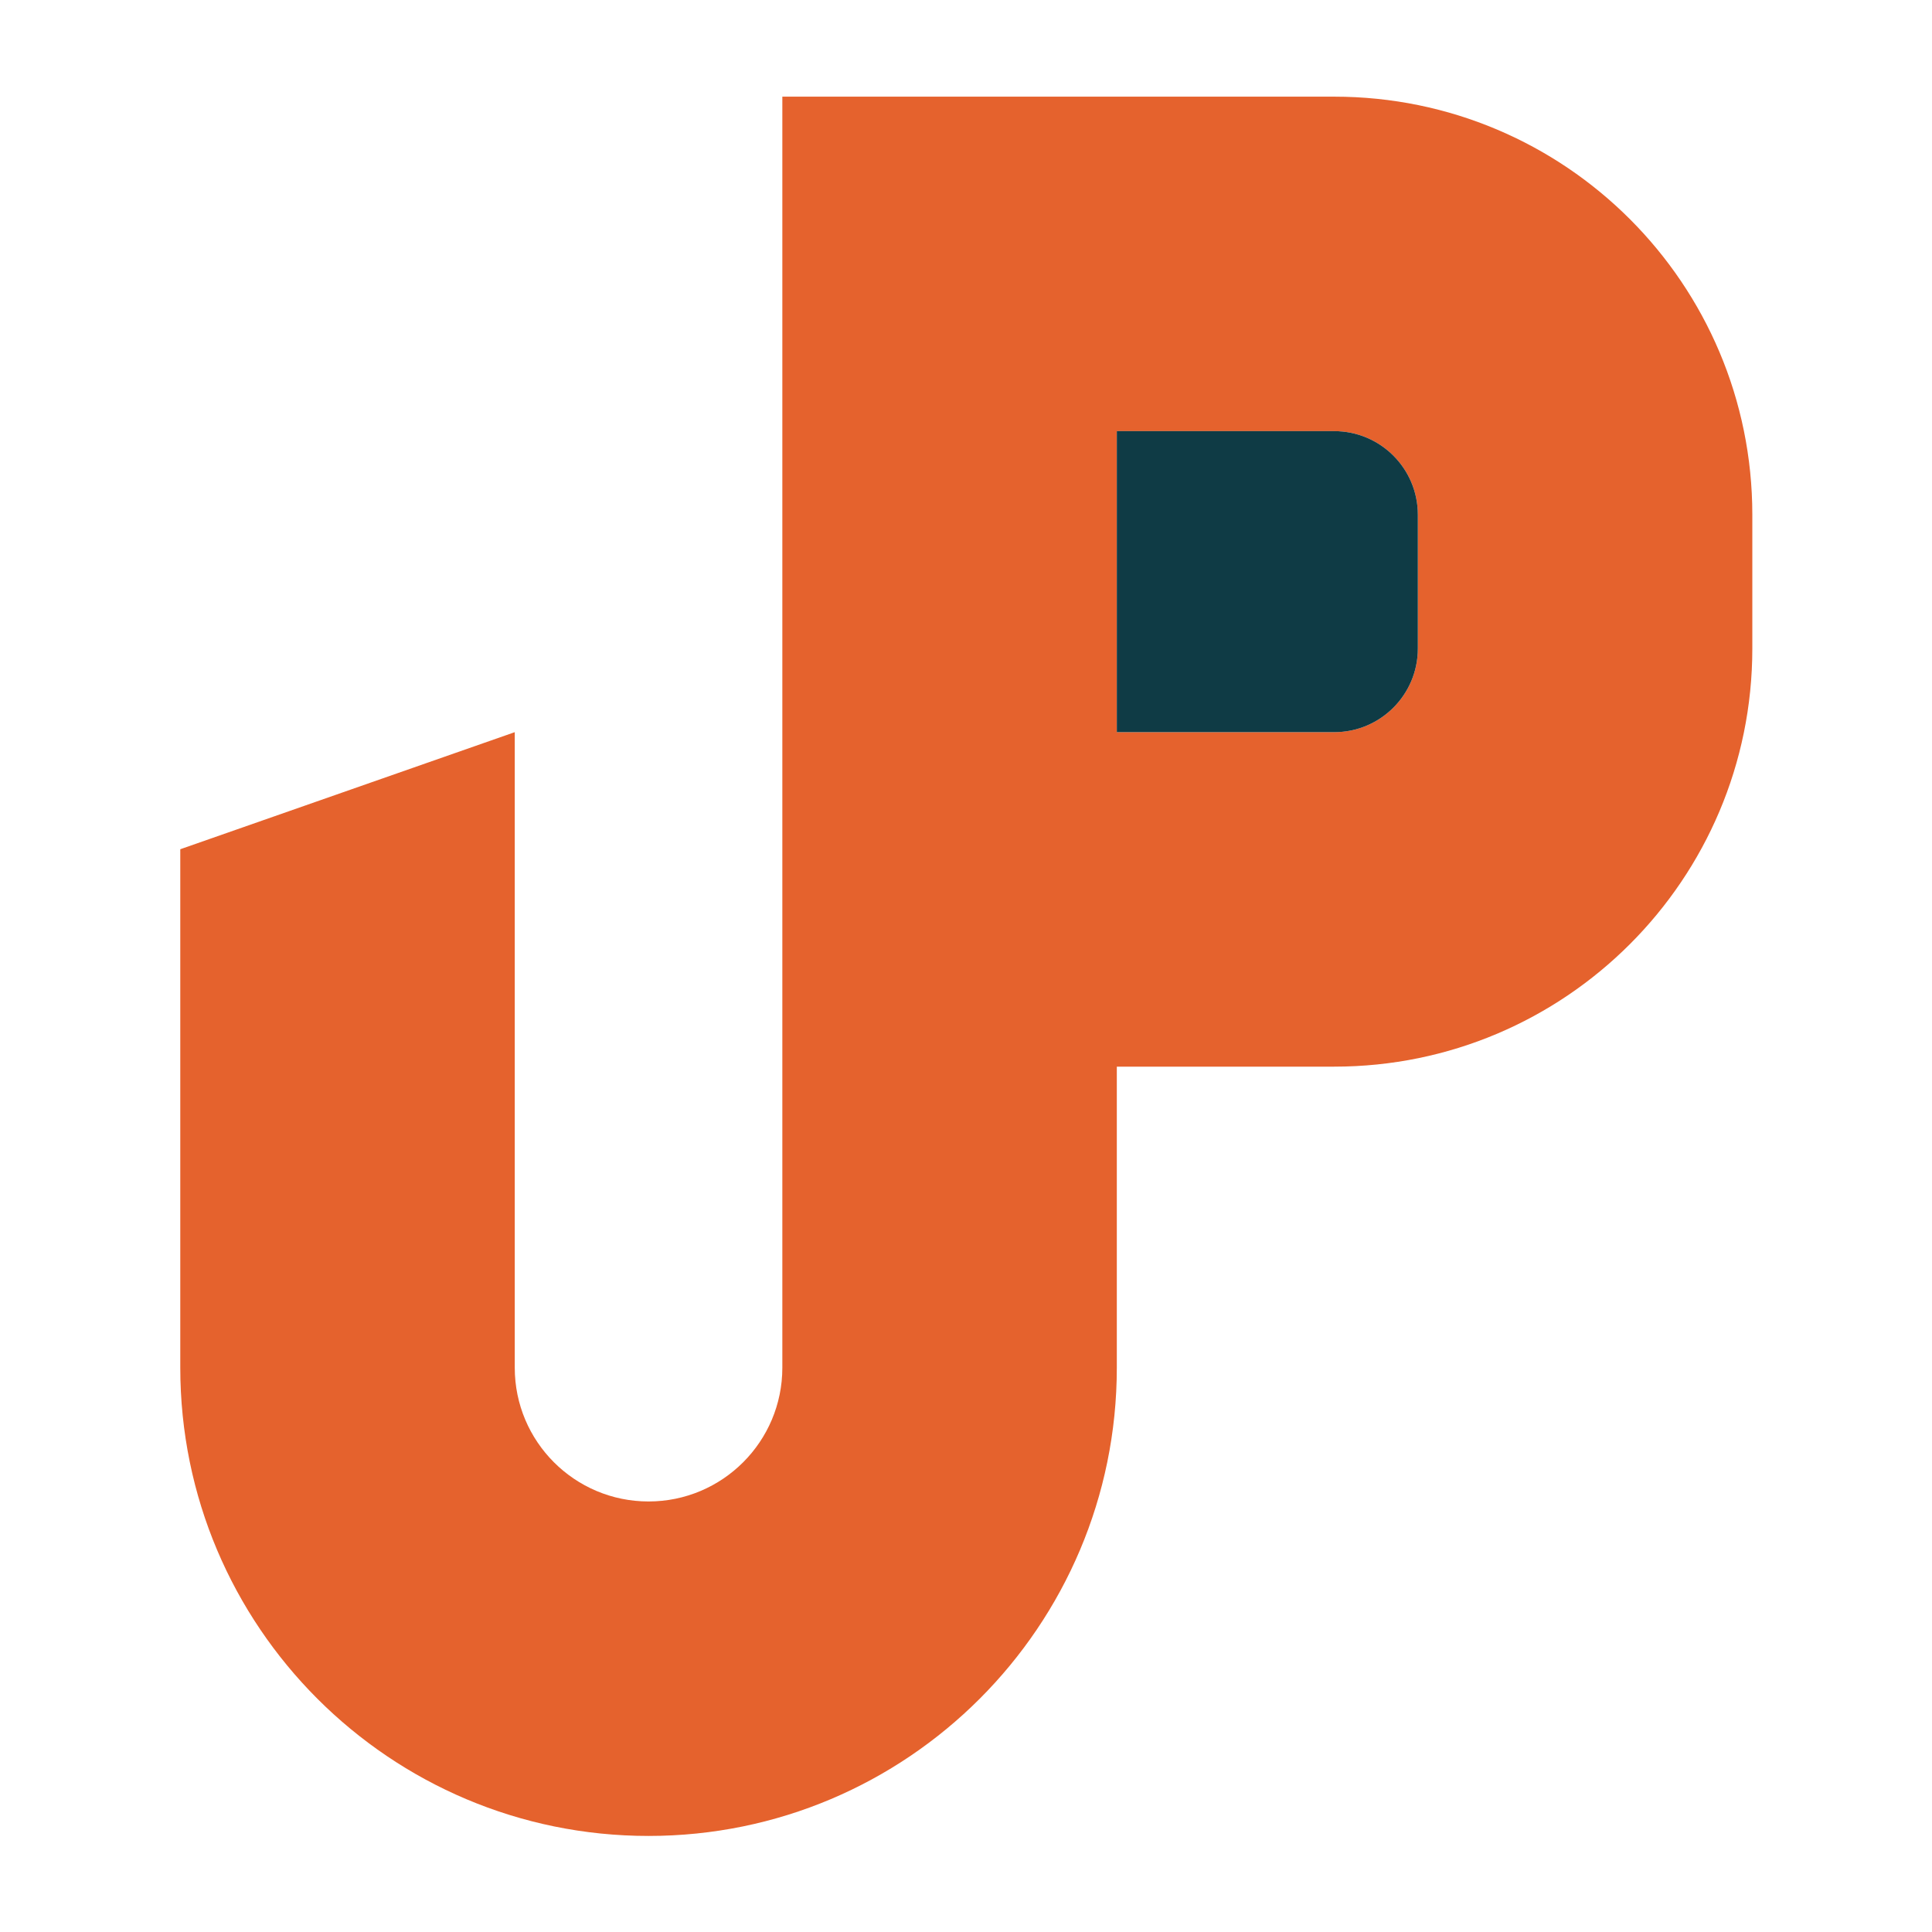
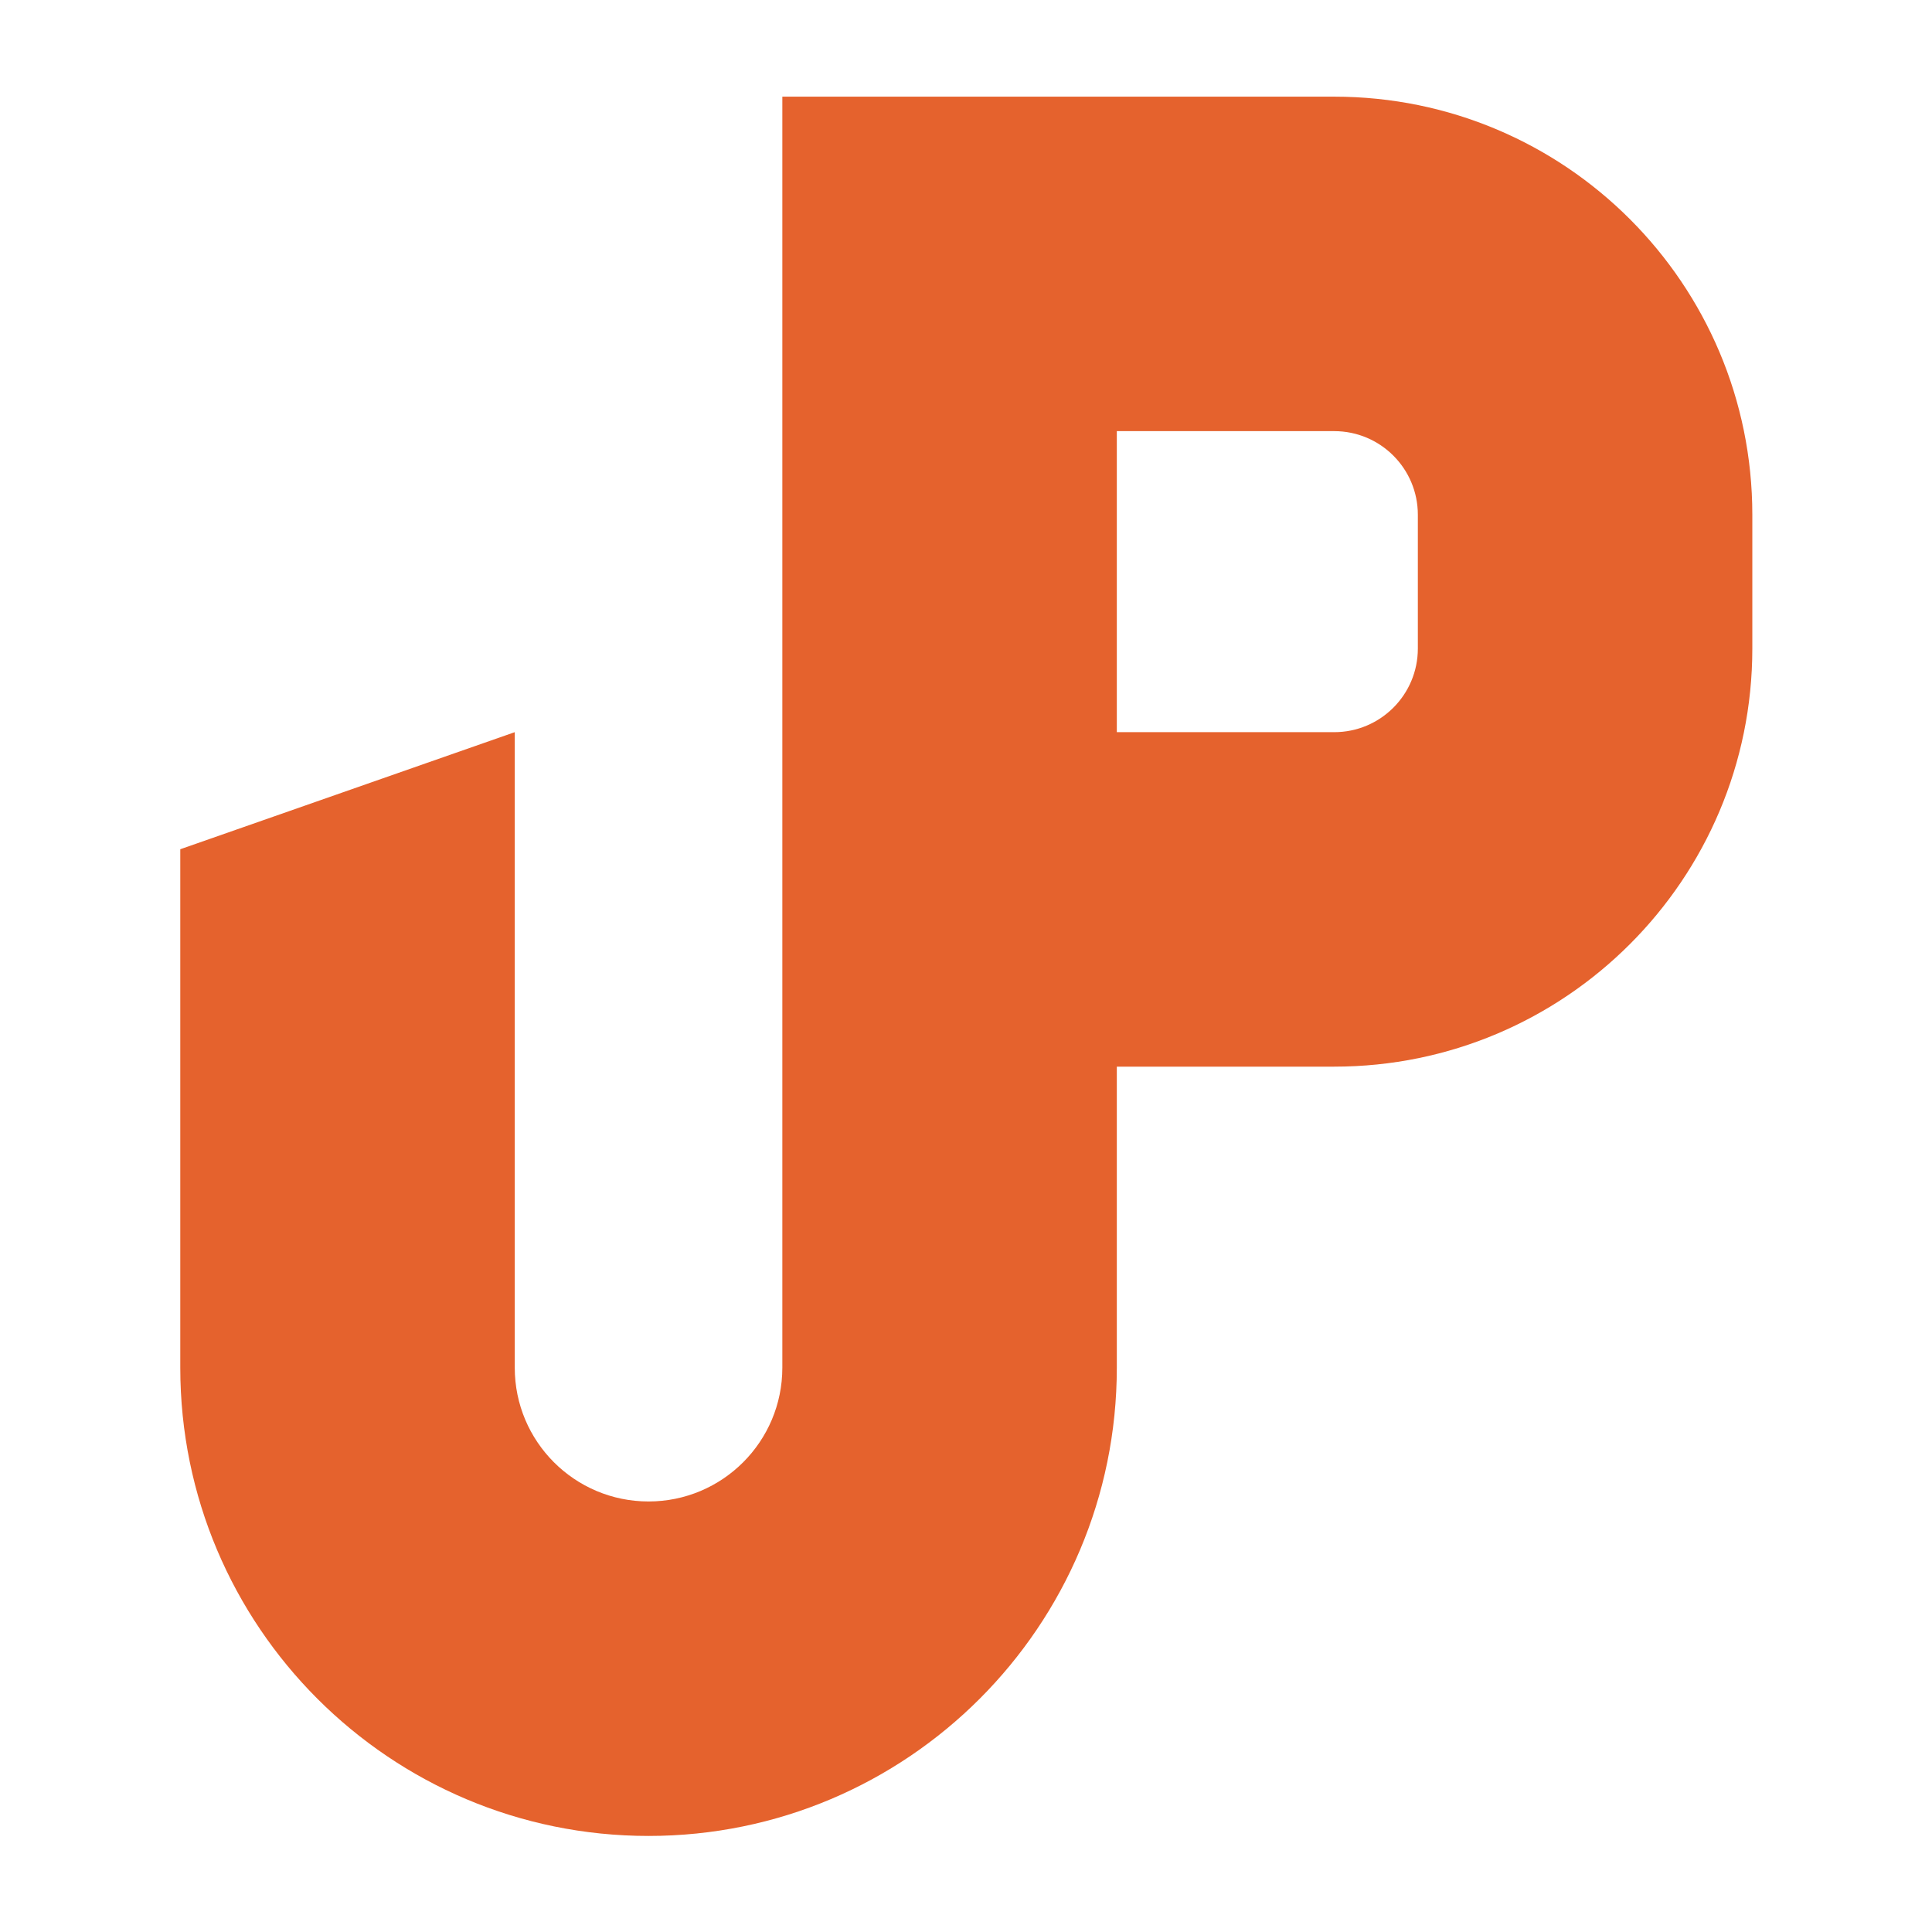
<svg xmlns="http://www.w3.org/2000/svg" width="256" height="256" viewBox="0 0 64 64">
  <path transform="translate(-2.892 -3.446) scale(1.108)" fill="#E5622D" fill-rule="evenodd" d="M8 28.5L8 44A14 14 0 0 0 22 58A14 14 0 0 0 36 44L36 35L42.5 35A12.5 12.5 0 0 0 55 22.5L55 18.5A12.5 12.5 0 0 0 42.5 6L26 6L26 44A4 4 0 0 1 22 48A4 4 0 0 1 18 44L18 25ZM36 16L42.5 16A2.5 2.5 0 0 1 45 18.5L45 22.5A2.5 2.5 0 0 1 42.5 25L36 25Z" />
-   <path transform="translate(-2.892 -3.446) scale(1.108)" fill="#0F3B45" fill-rule="evenodd" d="M36 16L42.5 16A2.5 2.5 0 0 1 45 18.5L45 22.5A2.5 2.5 0 0 1 42.5 25L36 25Z" />
</svg>
